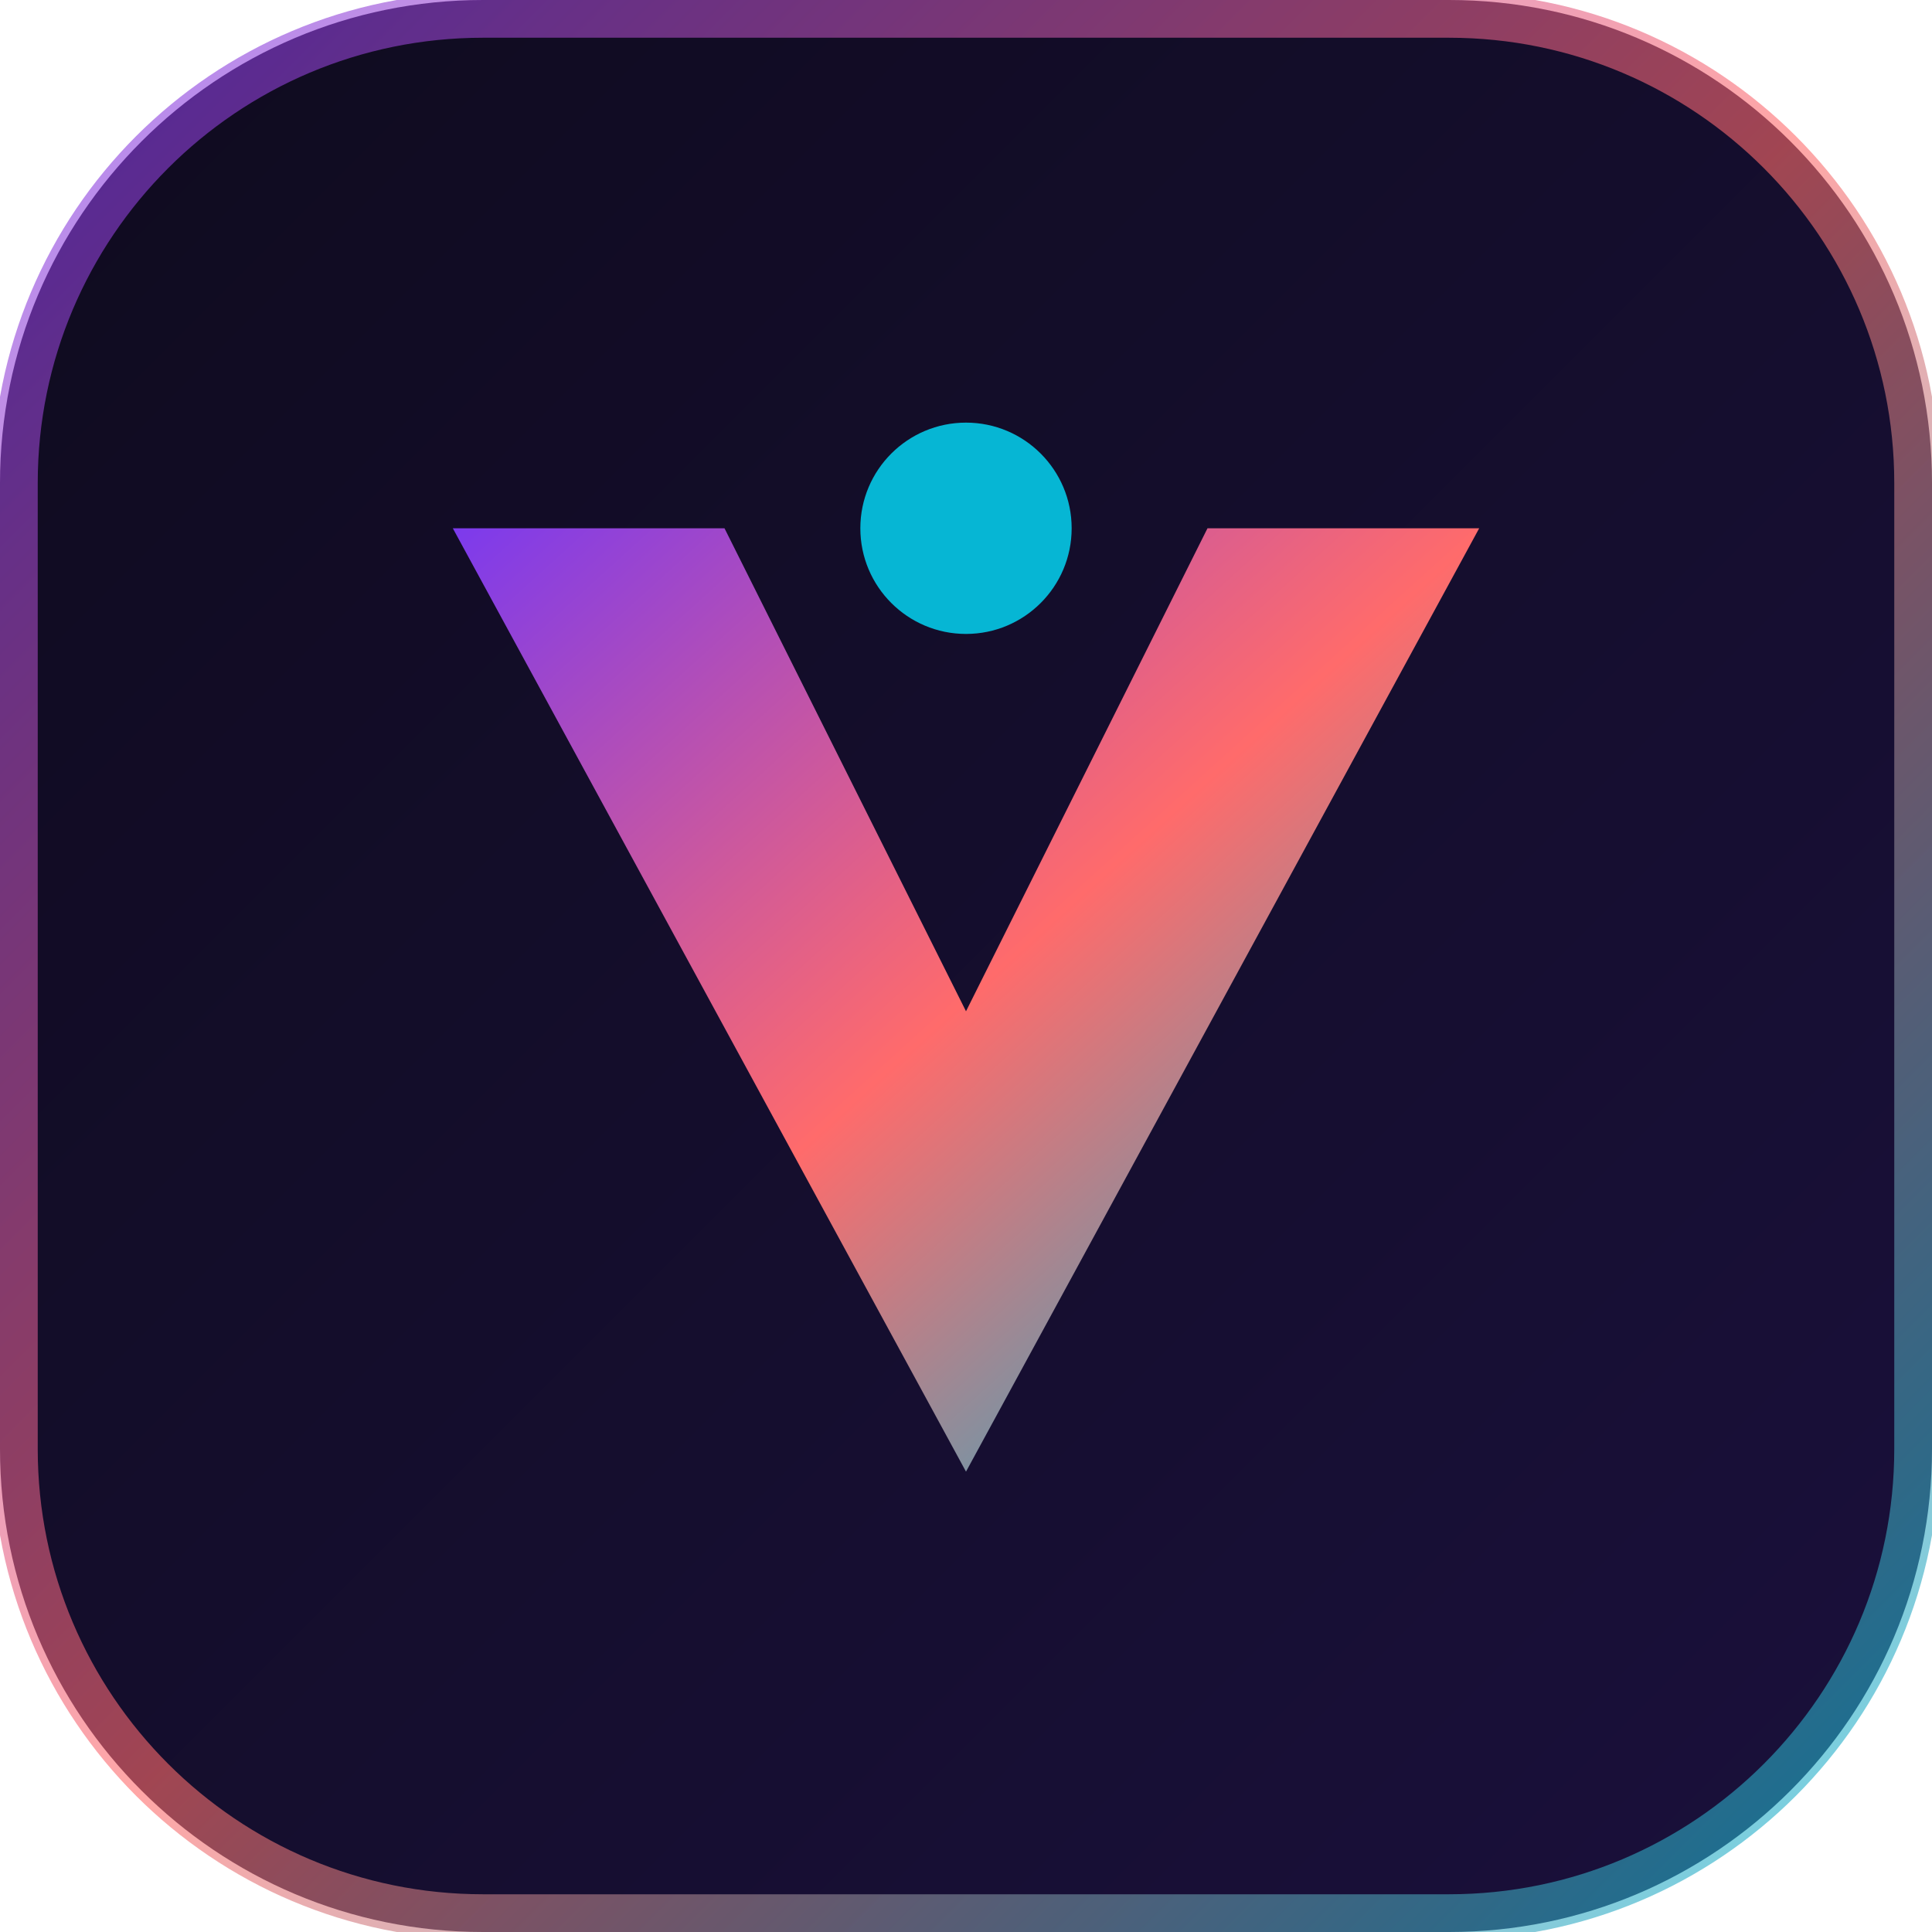
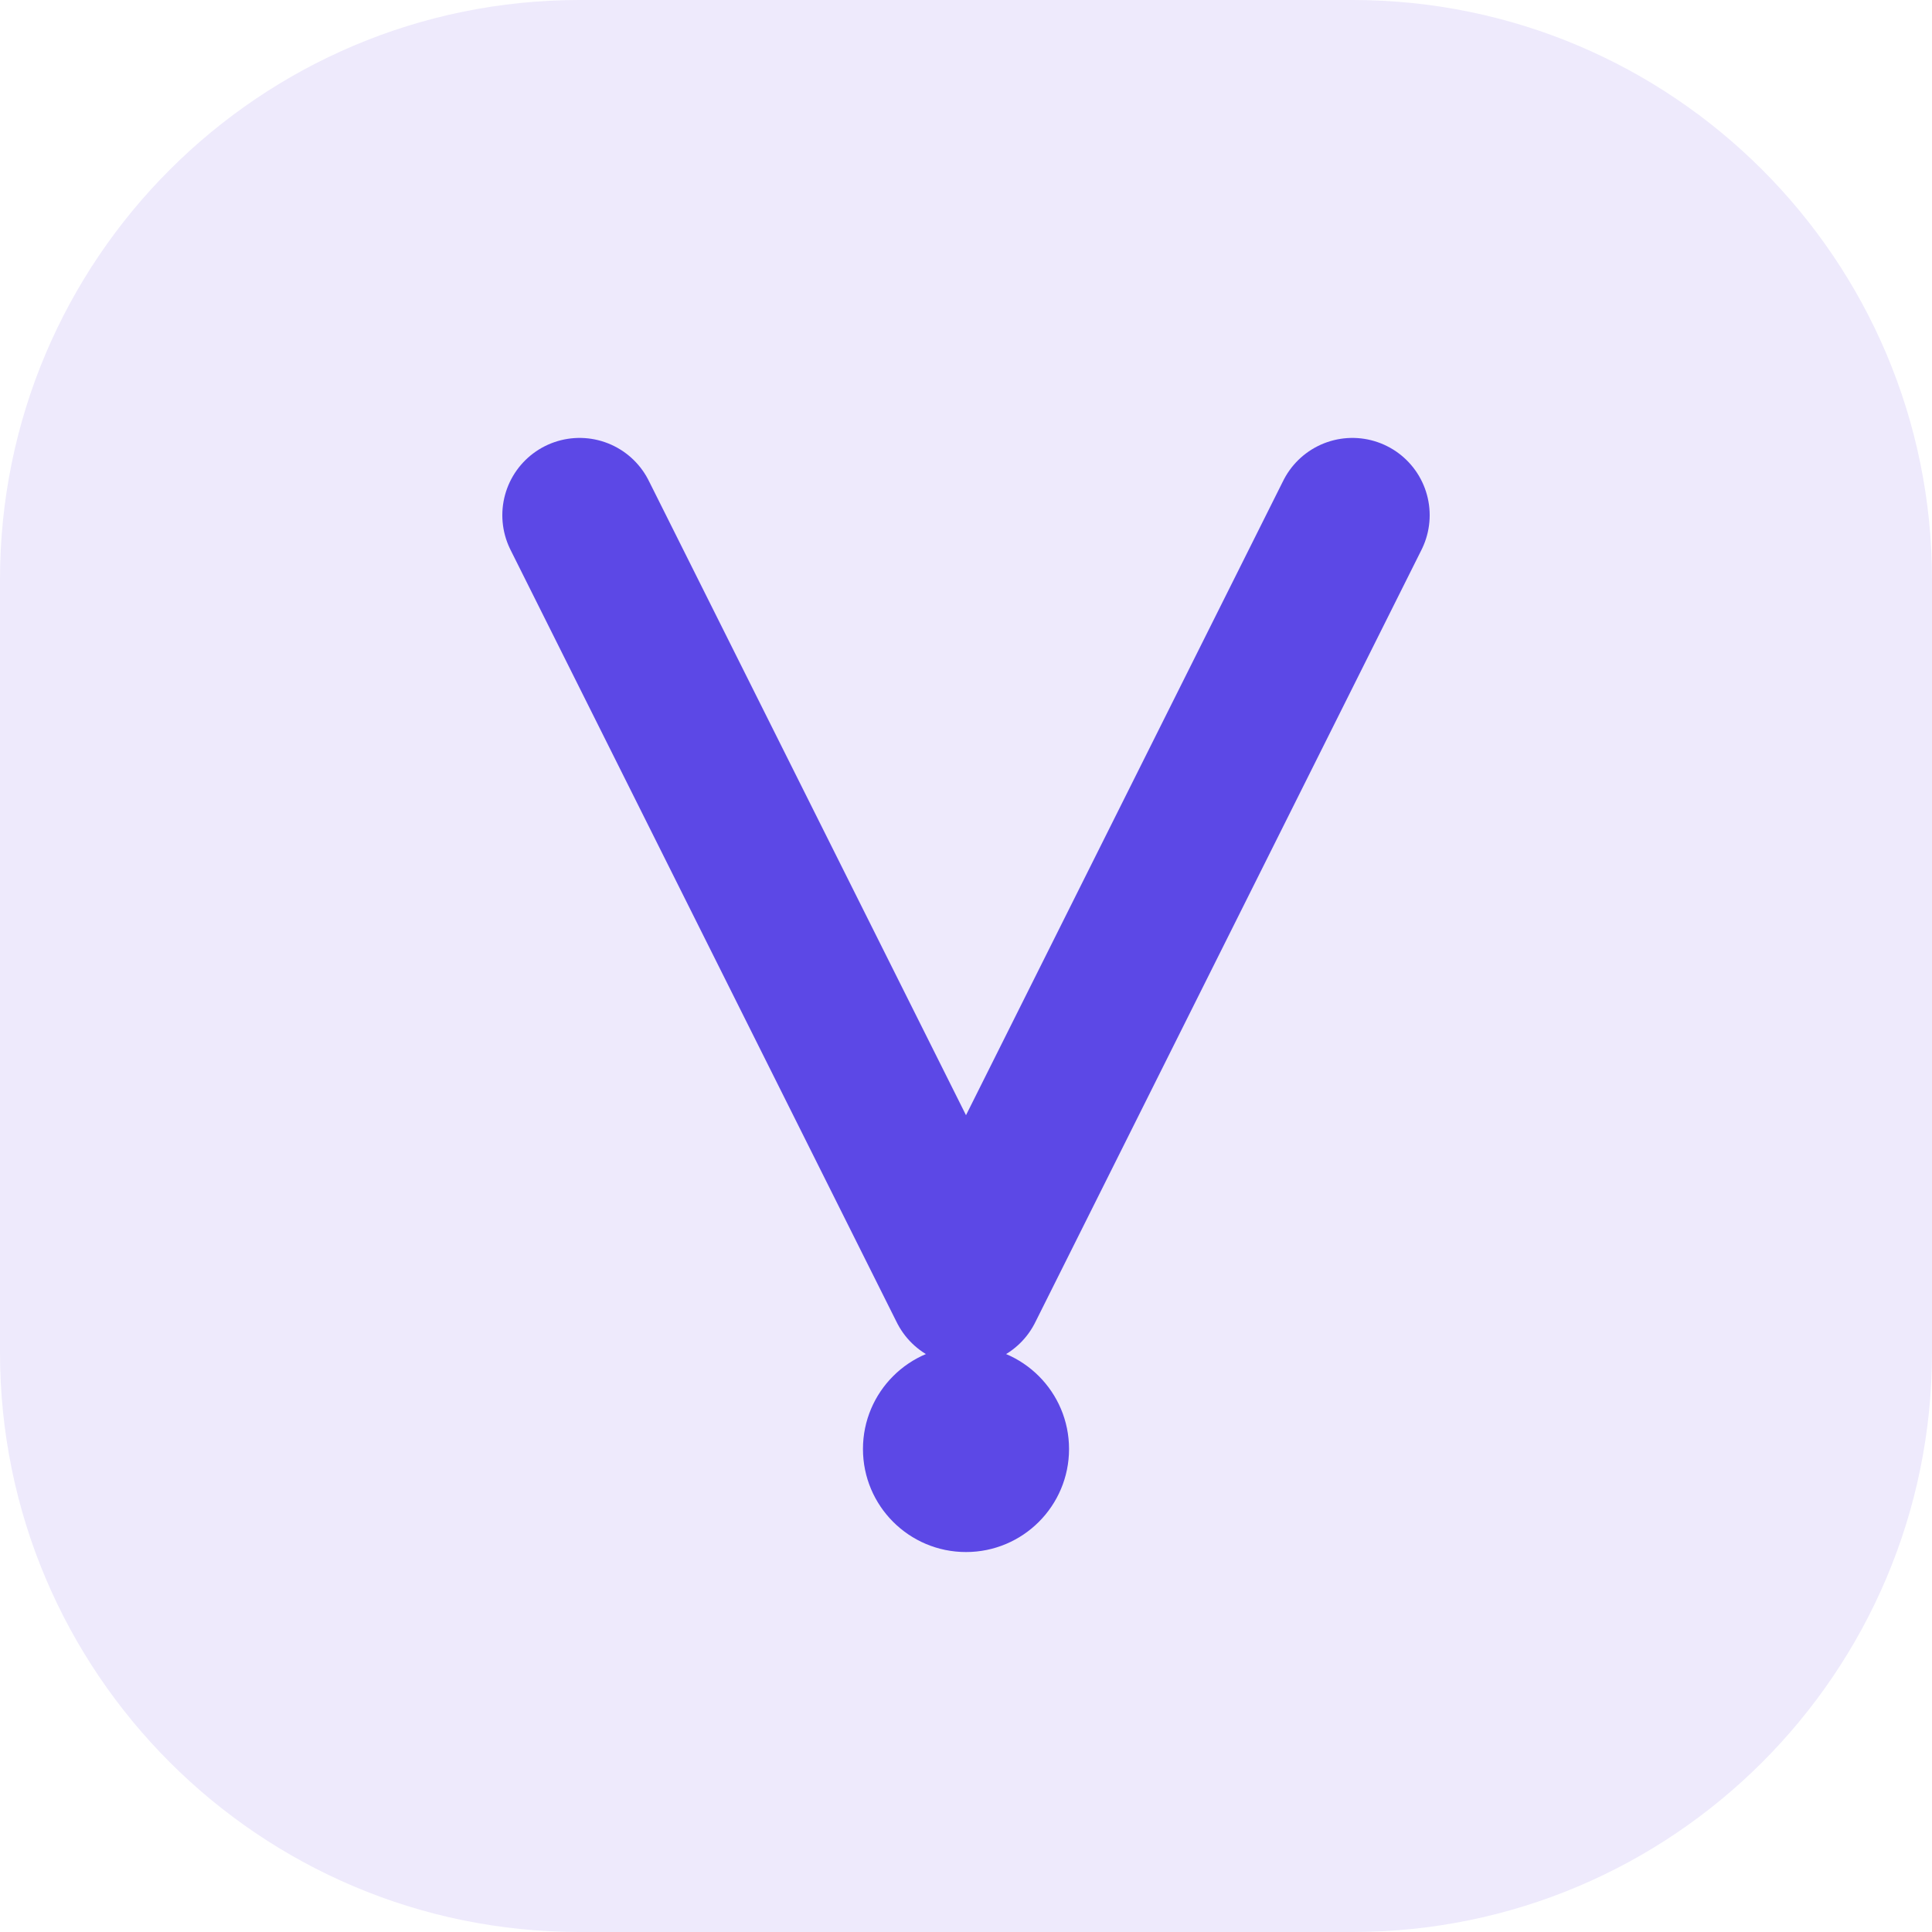
- <svg xmlns="http://www.w3.org/2000/svg" viewBox="0 0 512 512" width="100%" height="100%">
-   <defs>
-     <linearGradient id="vynk-bg" x1="0%" y1="0%" x2="100%" y2="100%">
-       <stop offset="0%" stop-color="#0F0B1E" />
-       <stop offset="100%" stop-color="#1A103C" />
-     </linearGradient>
-     <linearGradient id="vynk-grad" x1="0%" y1="0%" x2="100%" y2="100%">
-       <stop offset="0%" stop-color="#7C3AED" />
-       <stop offset="50%" stop-color="#FF6B6B" />
-       <stop offset="100%" stop-color="#06B6D4" />
-     </linearGradient>
-   </defs>
-   <rect width="512" height="512" rx="128" fill="url(#vynk-bg)" />
-   <rect width="504" height="504" x="4" y="4" rx="124" fill="none" stroke="url(#vynk-grad)" stroke-width="12" stroke-opacity="0.6" />
-   <path d="M 120 140 L 256 390 L 392 140 L 320 140 L 256 268 L 192 140 Z" fill="url(#vynk-grad)" />
-   <circle cx="256" cy="140" r="28" fill="#06B6D4" />
+ <svg xmlns="http://www.w3.org/2000/svg" width="30" height="30" viewBox="0 0 30 30" fill="none">
+   <rect width="30" height="30" rx="9" fill="#EEEAFC" />
+   <path d="M9 8L15 20L21 8" stroke="#5C48E6" stroke-width="2.4" stroke-linecap="round" stroke-linejoin="round" />
+   <circle cx="15" cy="22.5" r="1.6" fill="#5C48E6" />
</svg>
